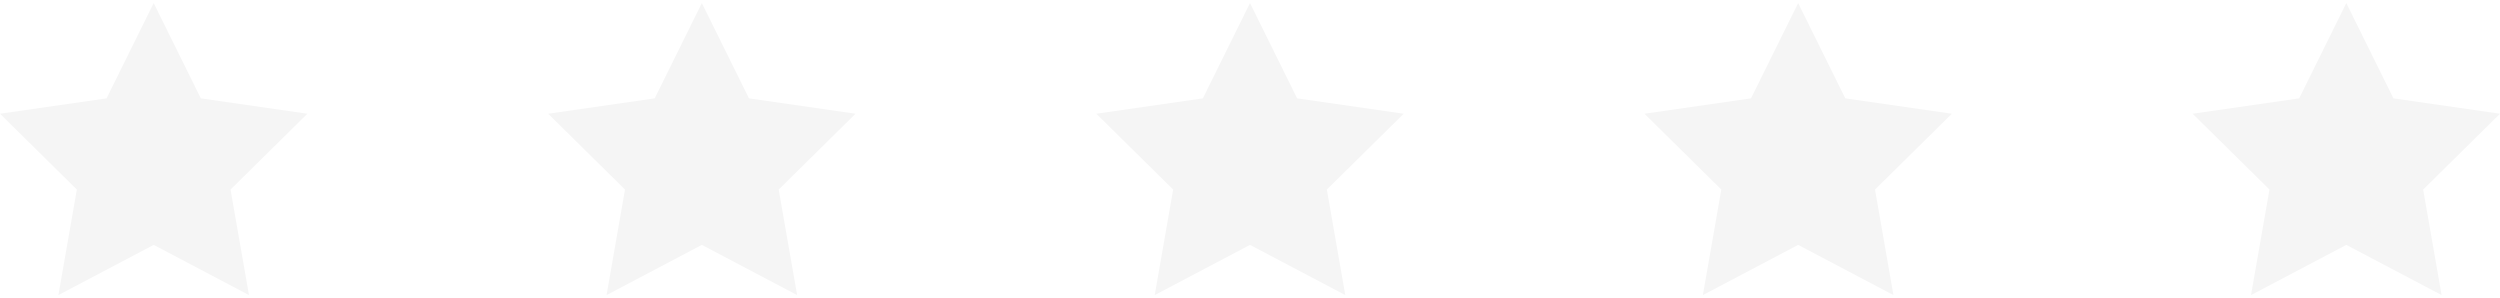
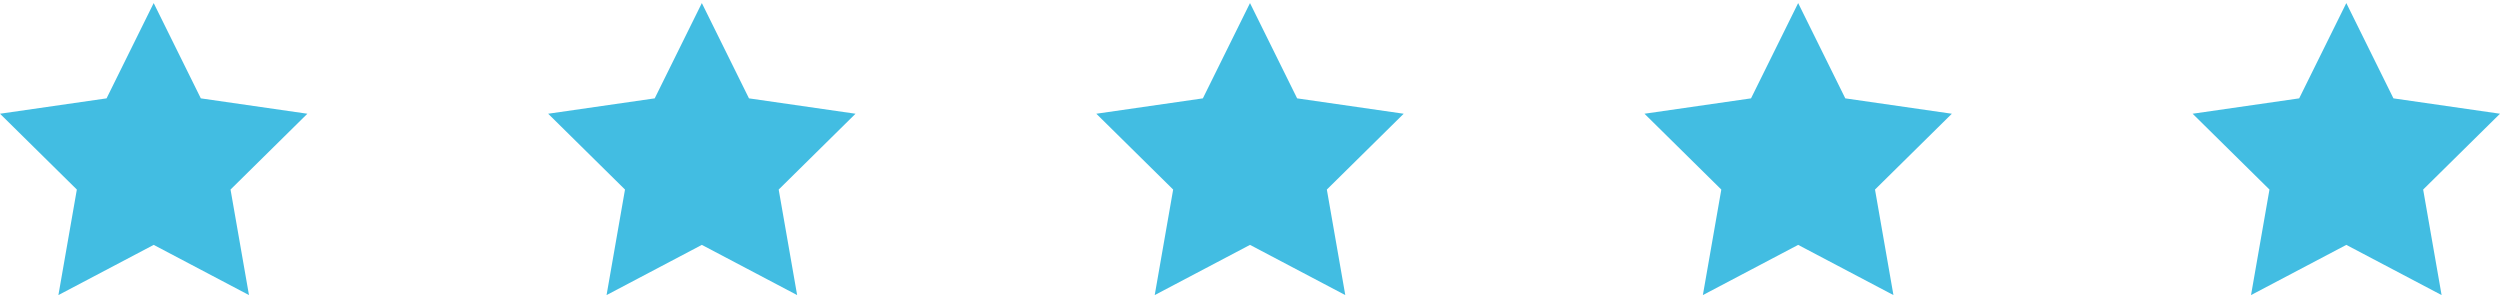
<svg xmlns="http://www.w3.org/2000/svg" version="1.1" id="Ebene_1" x="0px" y="0px" viewBox="0 0 244 29" style="enable-background:new 0 0 244 29;" xml:space="preserve">
  <style type="text/css">
- 	.st0{fill:#F5F5F5;}
+ 	.st0{fill:#42BDE2;}
</style>
  <path class="st0" d="M10.4,9.6L15,0.3l4.6,9.3L30,11.1l-7.5,7.4l1.8,10.3L15,23.9l-9.3,4.9l1.8-10.3L0,11.1L10.4,9.6z M63.9,9.6  l4.6-9.3l4.6,9.3l10.4,1.5L76,18.5l1.8,10.3l-9.3-4.9l-9.3,4.9L61,18.5l-7.5-7.4L63.9,9.6z M117.4,9.6l4.6-9.3l4.6,9.3l10.4,1.5  l-7.5,7.4l1.8,10.3l-9.3-4.9l-9.3,4.9l1.8-10.3l-7.5-7.4L117.4,9.6z M170.9,9.6l4.6-9.3l4.6,9.3l10.4,1.5l-7.5,7.4l1.8,10.3  l-9.3-4.9l-9.3,4.9l1.8-10.3l-7.5-7.4L170.9,9.6z M224.4,9.6l4.6-9.3l4.6,9.3l10.4,1.5l-7.5,7.4l1.8,10.3l-9.3-4.9l-9.3,4.9  l1.8-10.3l-7.5-7.4L224.4,9.6z" />
</svg>
